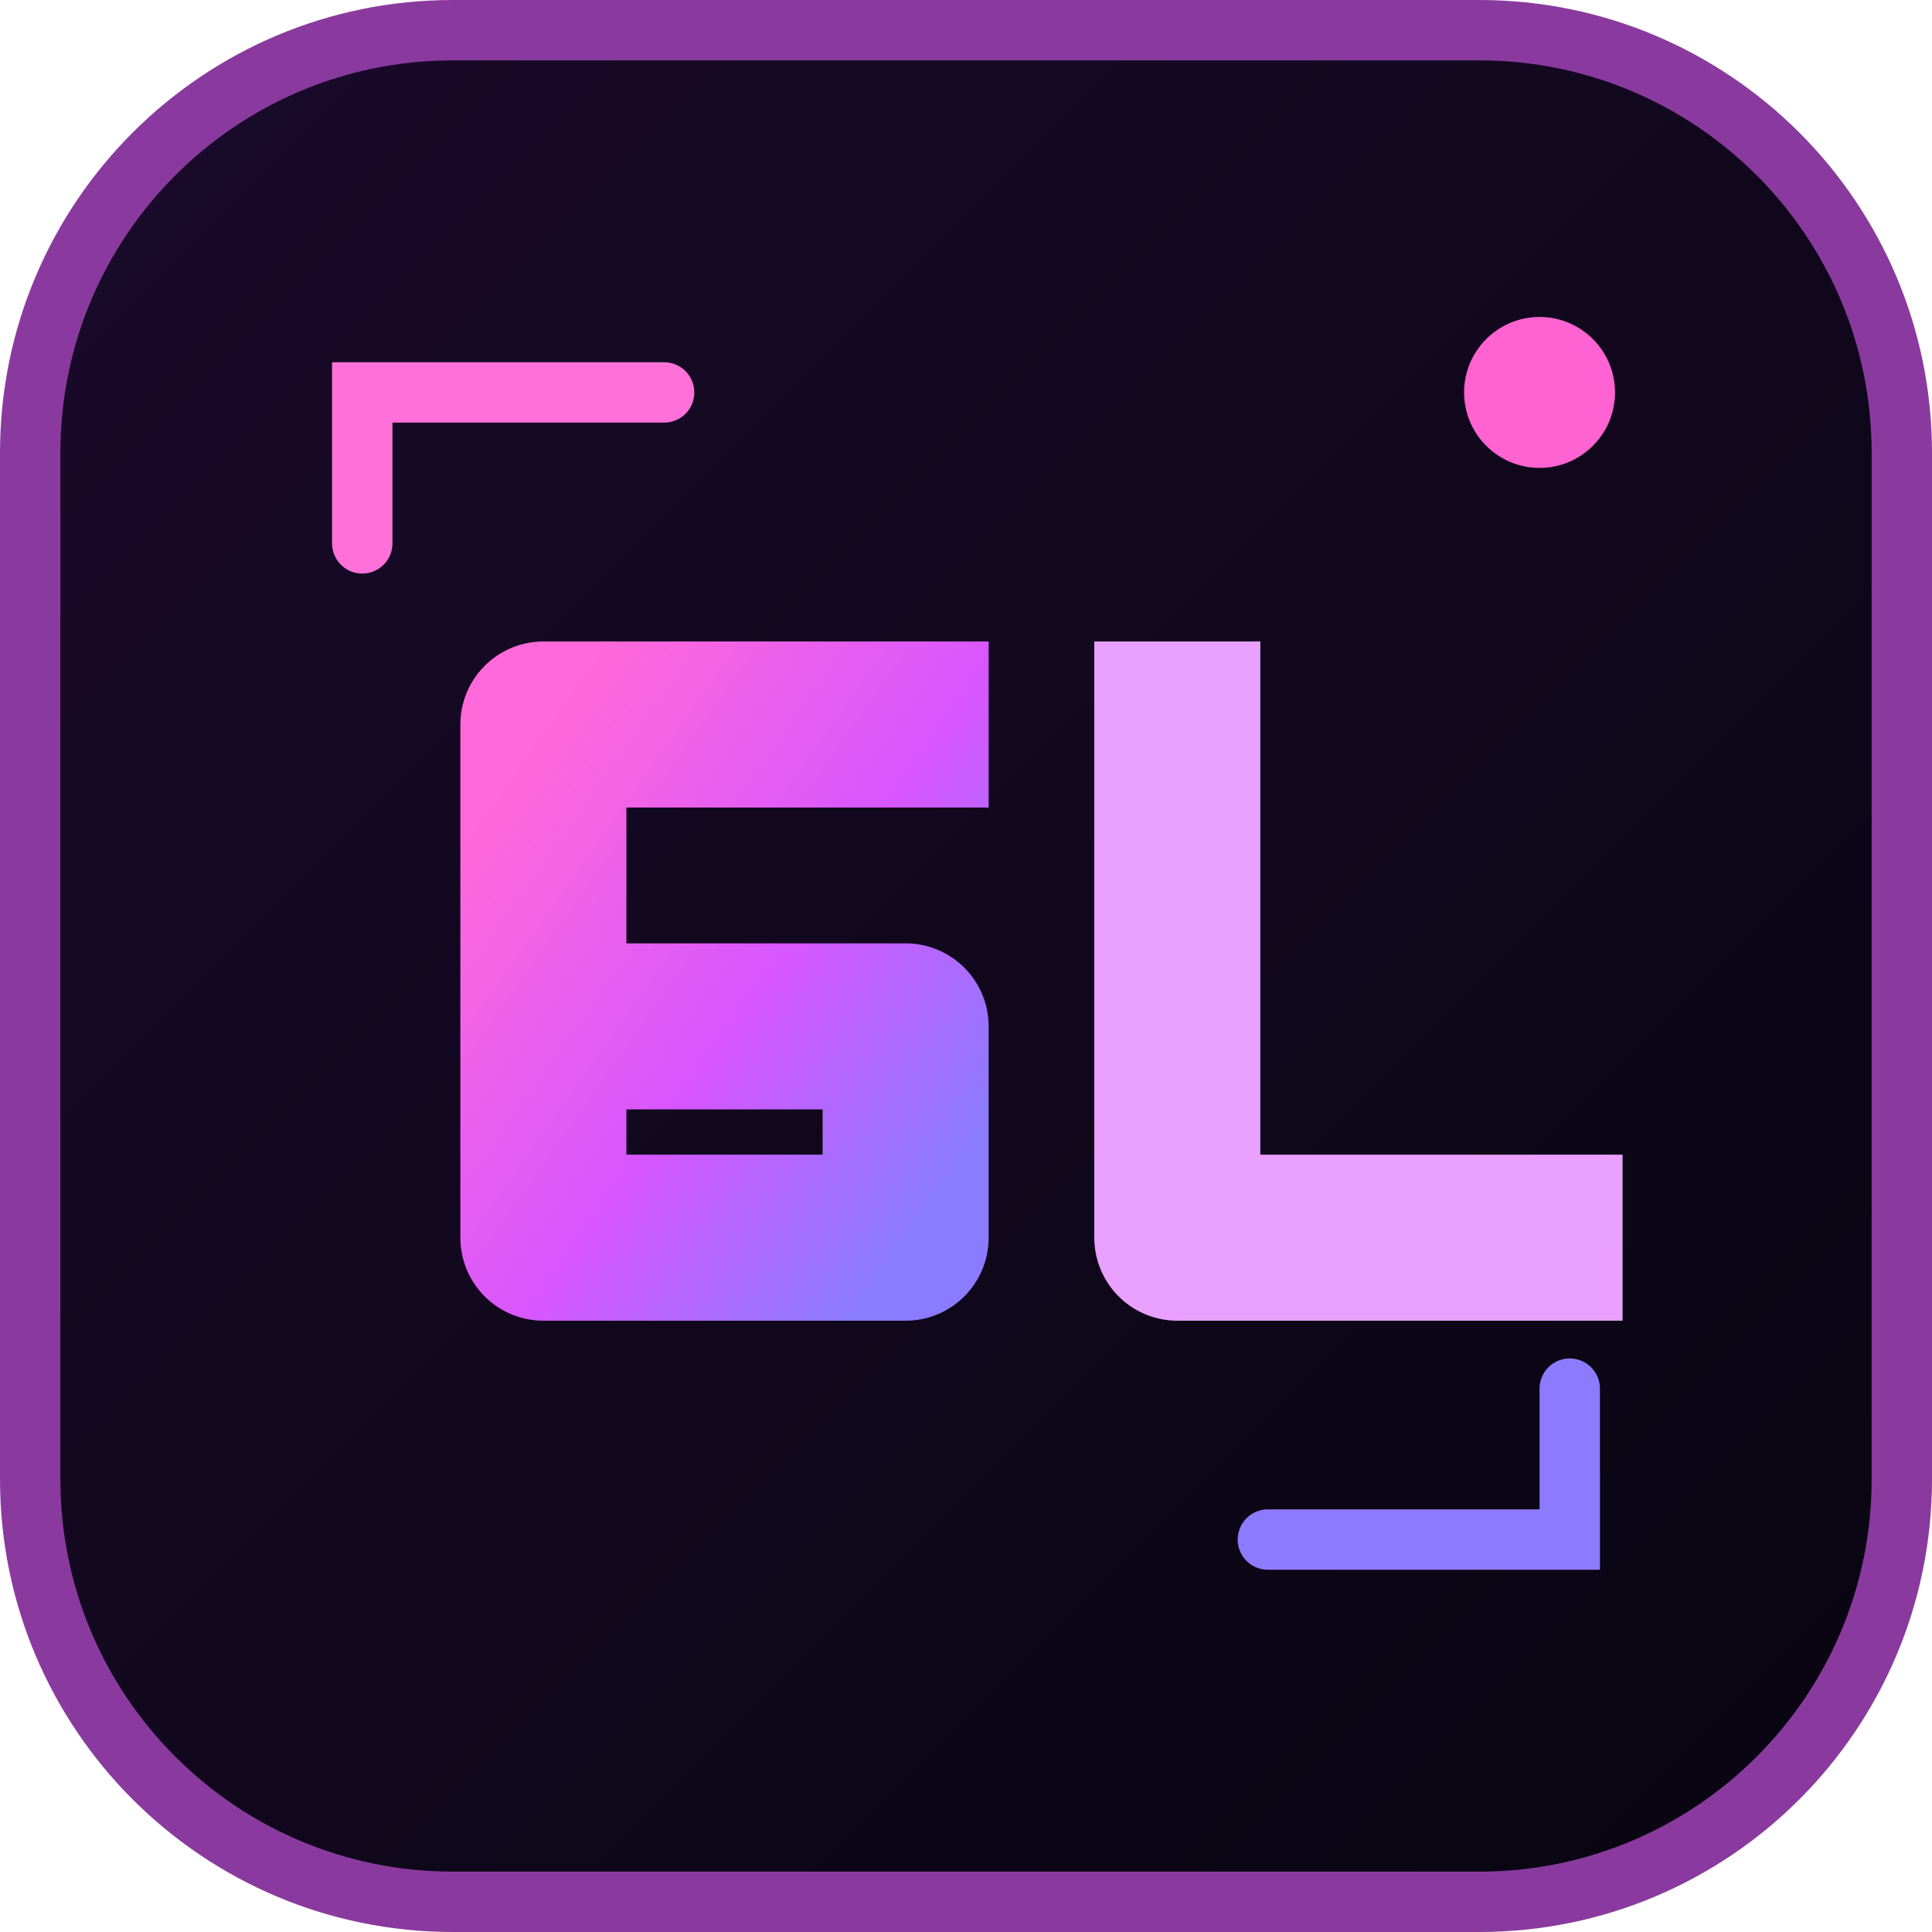
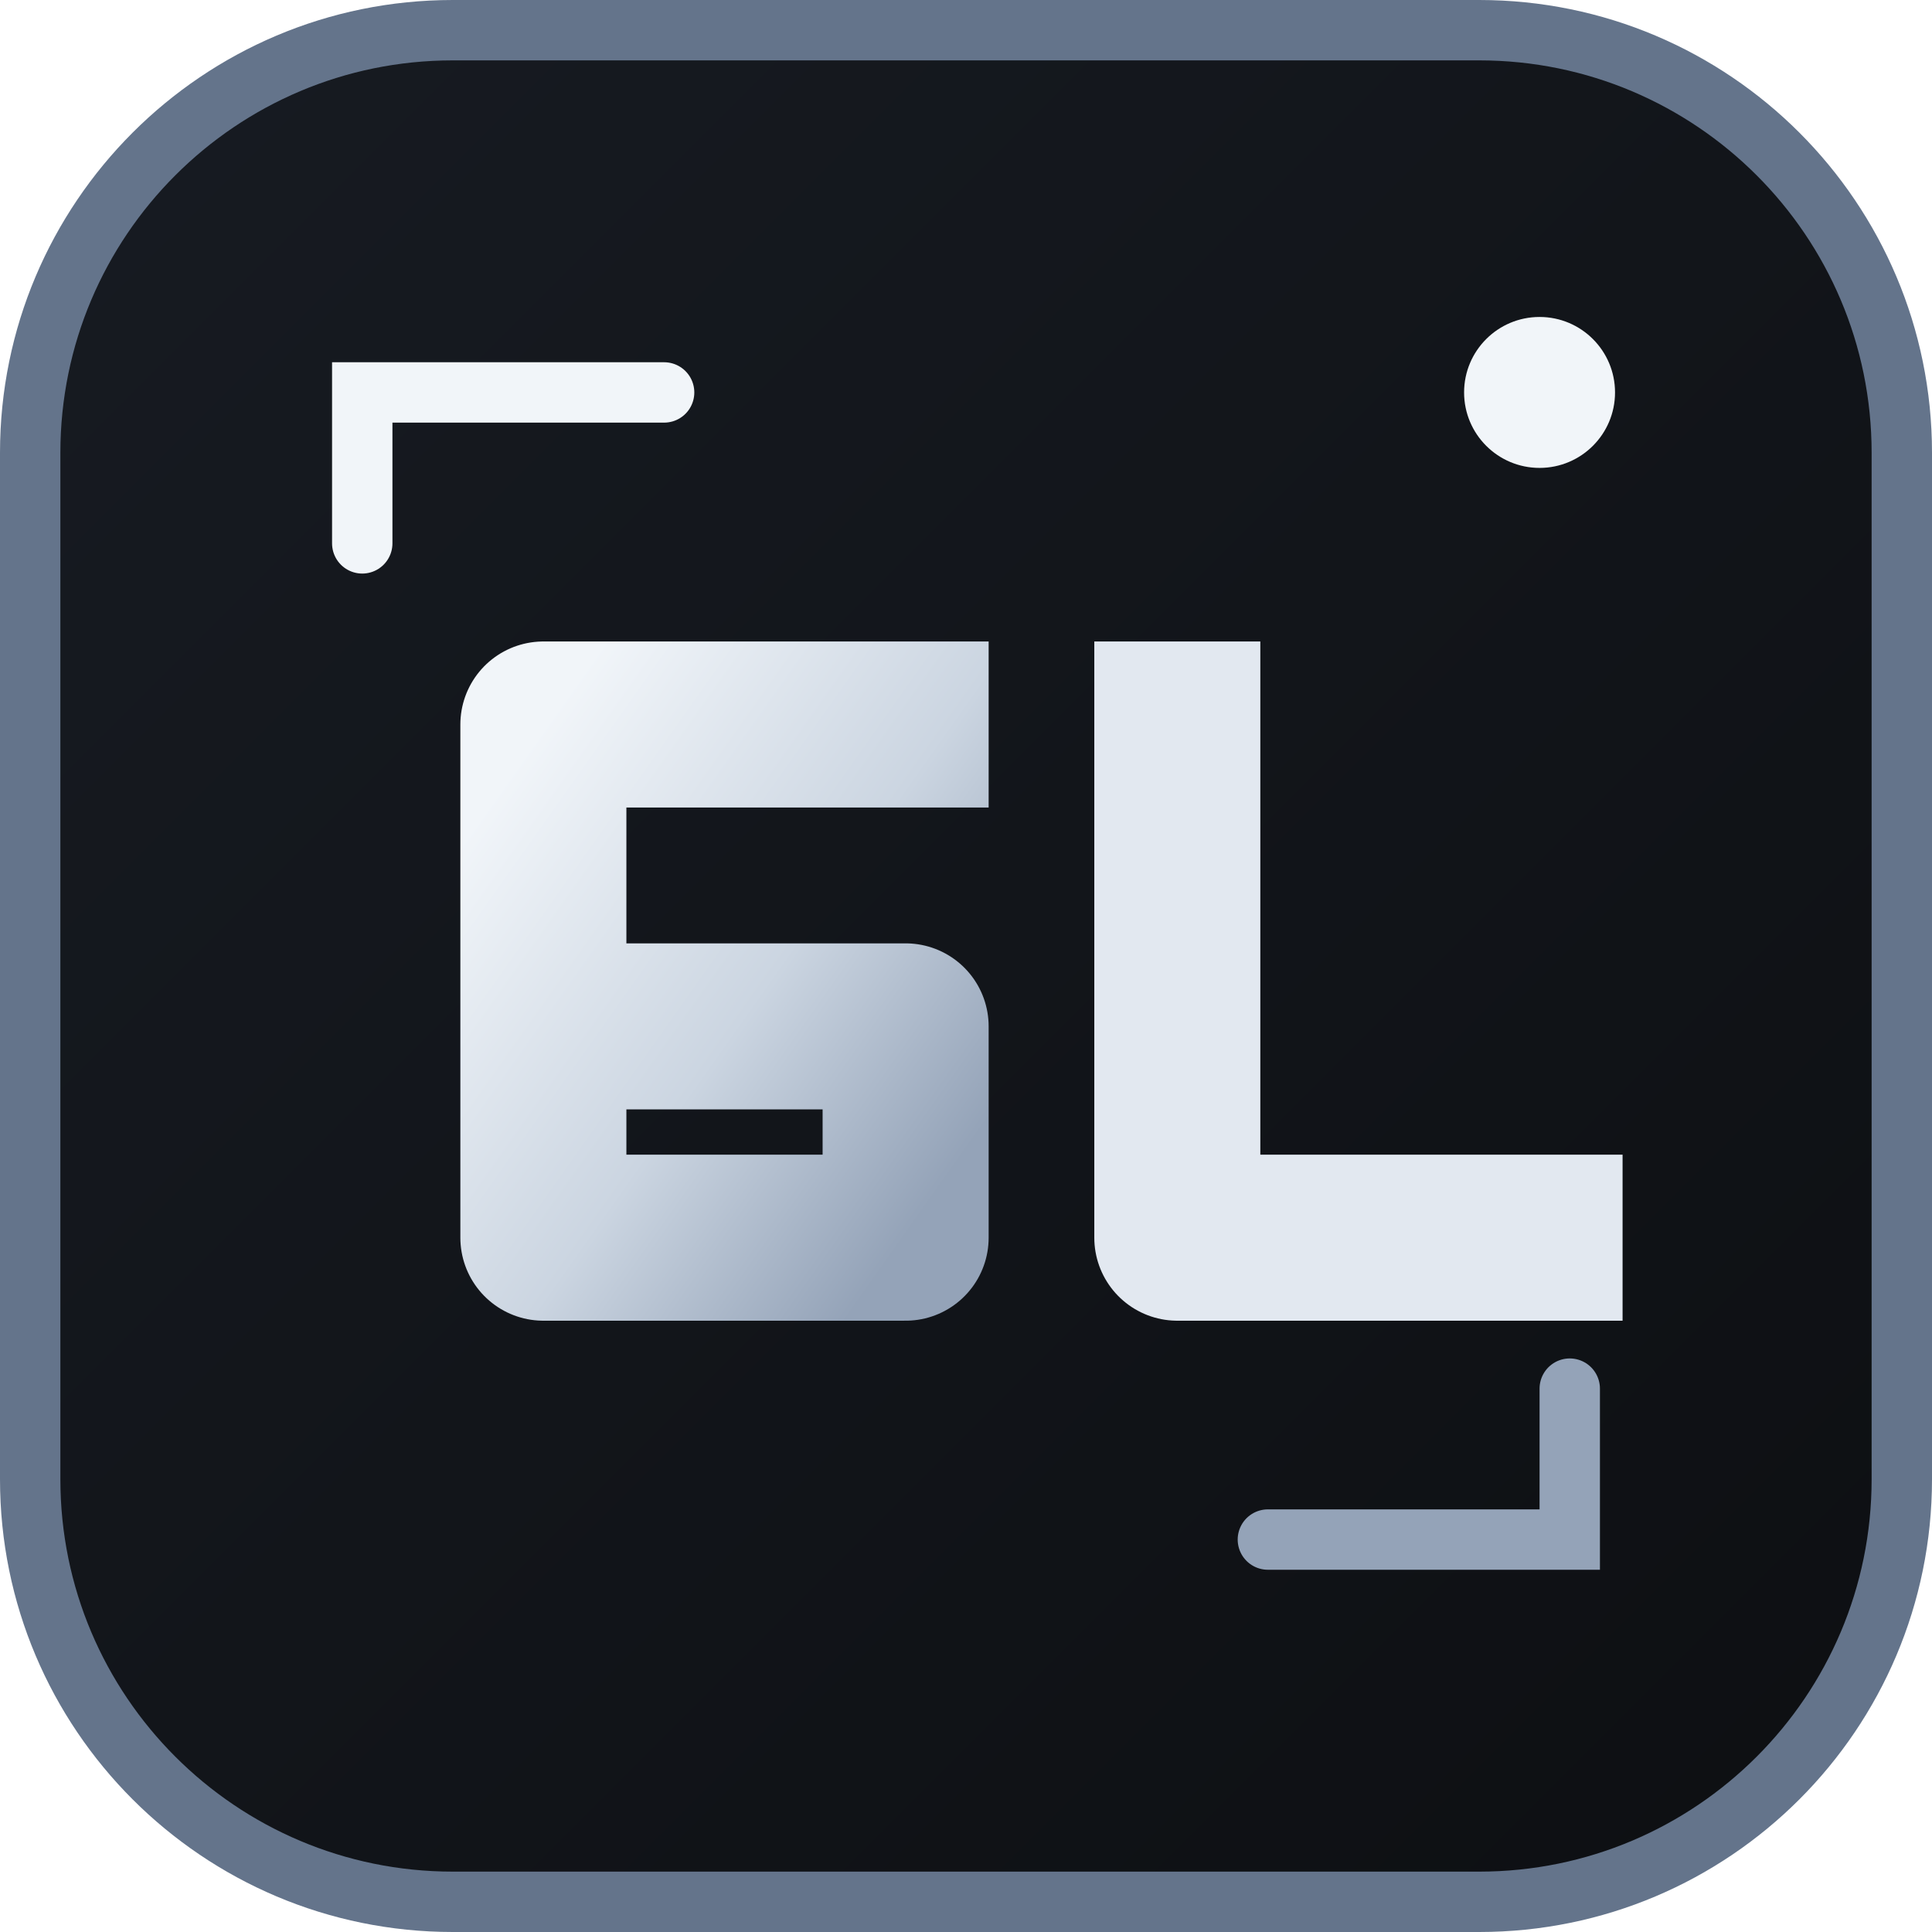
<svg xmlns="http://www.w3.org/2000/svg" viewBox="0 0 64 64" role="img" aria-label="GL — Gabriel Lima">
  <defs>
    <linearGradient id="bg" x1="0" y1="0" x2="1" y2="1">
-       <stop stop-color="#1a0a2b" />
-       <stop offset="1" stop-color="#080510" />
+       <stop stop-color="#171b22" />
+       <stop offset="1" stop-color="#0d0f12" />
    </linearGradient>
    <linearGradient id="neon" x1="0" y1="0" x2="1" y2="1">
-       <stop stop-color="#ff69d9" />
-       <stop offset=".56" stop-color="#d756ff" />
-       <stop offset="1" stop-color="#8b7bff" />
+       <stop stop-color="#f1f5f9" />
+       <stop offset=".56" stop-color="#cbd5e1" />
+       <stop offset="1" stop-color="#94a3b8" />
    </linearGradient>
  </defs>
-   <rect x="1" y="1" width="62" height="62" rx="14" fill="url(#bg)" stroke="#8a3a9e" stroke-width="2" />
-   <path d="M12 18V13h10" fill="none" stroke="#ff71d9" stroke-width="2" stroke-linecap="round" />
-   <path d="M52 46v5H42" fill="none" stroke="#8d7bff" stroke-width="2" stroke-linecap="round" />
+   <rect x="1" y="1" width="62" height="62" rx="14" fill="url(#bg)" stroke="#64748b" stroke-width="2" />
+   <path d="M12 18V13h10" fill="none" stroke="#f1f5f9" stroke-width="2" stroke-linecap="round" />
+   <path d="M52 46v5H42" fill="none" stroke="#94a3b8" stroke-width="2" stroke-linecap="round" />
  <path d="M30 24H18v17h12v-7h-7" fill="none" stroke="url(#neon)" stroke-width="5.5" stroke-linejoin="round" stroke-linecap="square" />
-   <path d="M39 24v17h12" fill="none" stroke="#e9a0ff" stroke-width="5.5" stroke-linecap="square" stroke-linejoin="round" />
-   <circle cx="51" cy="13" r="2.5" fill="#ff62d1" />
+   <path d="M39 24v17h12" fill="none" stroke="#e2e8f0" stroke-width="5.5" stroke-linecap="square" stroke-linejoin="round" />
+   <circle cx="51" cy="13" r="2.5" fill="#f1f5f9" />
</svg>
